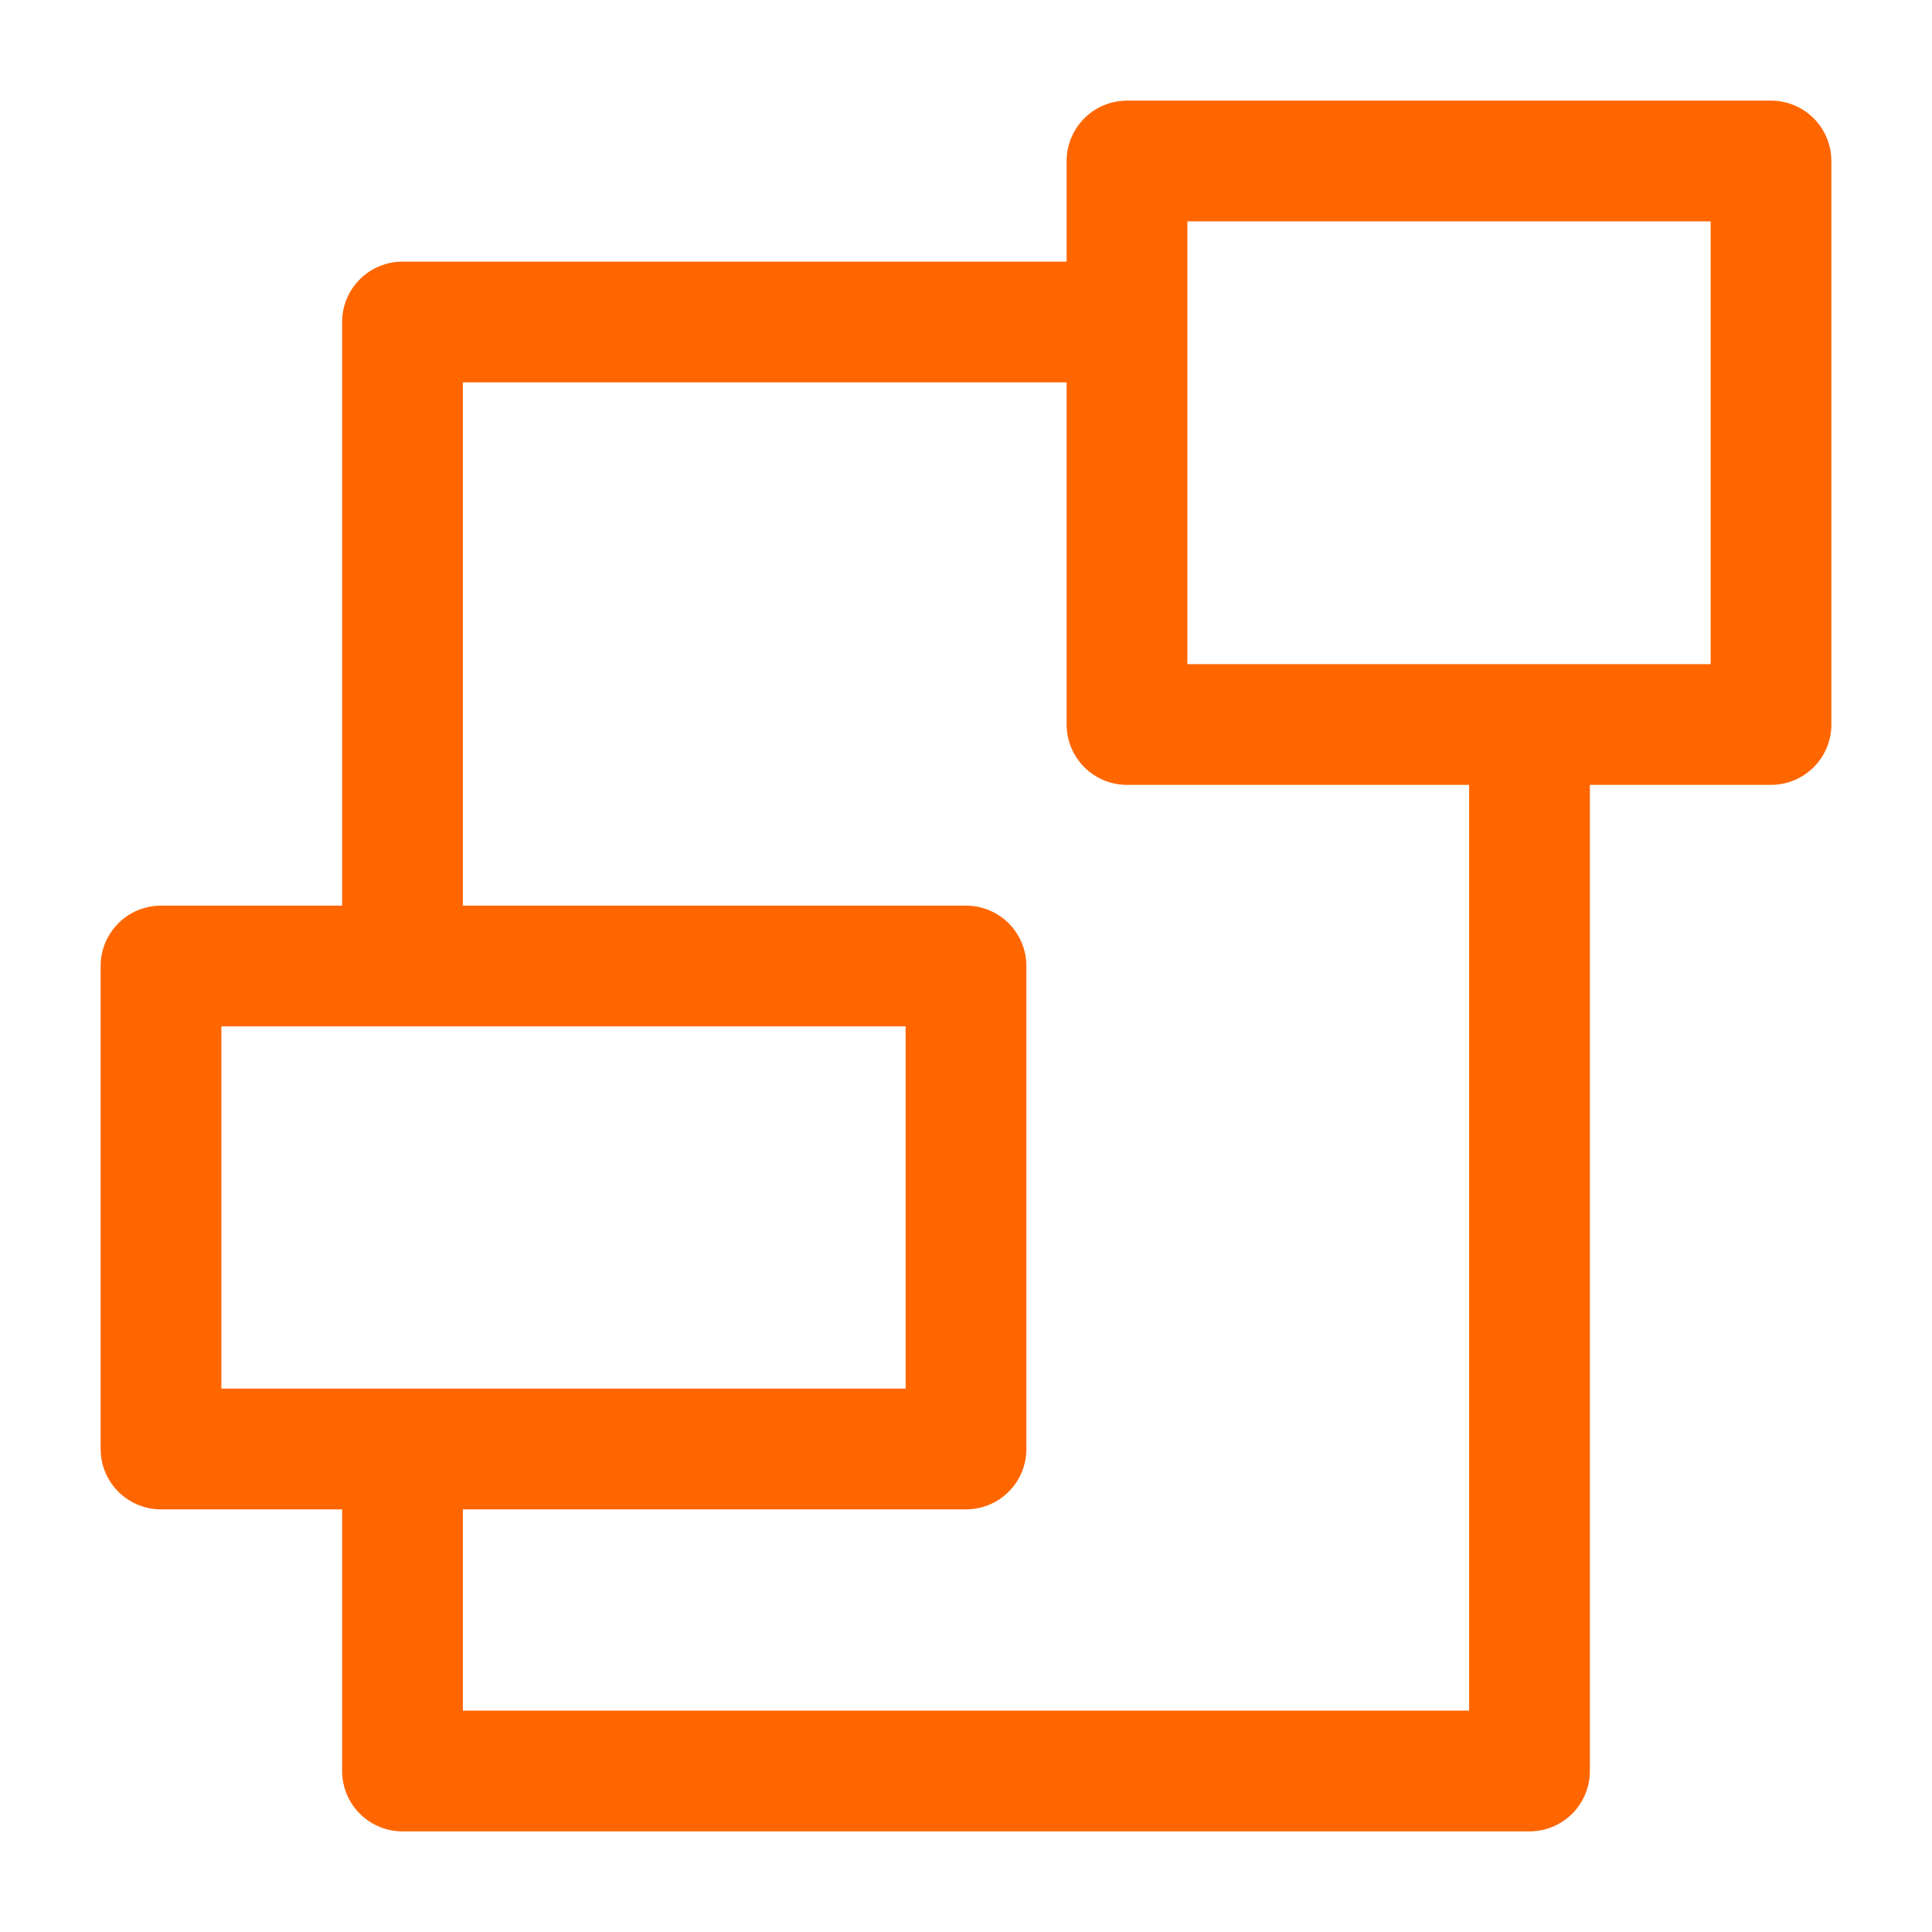
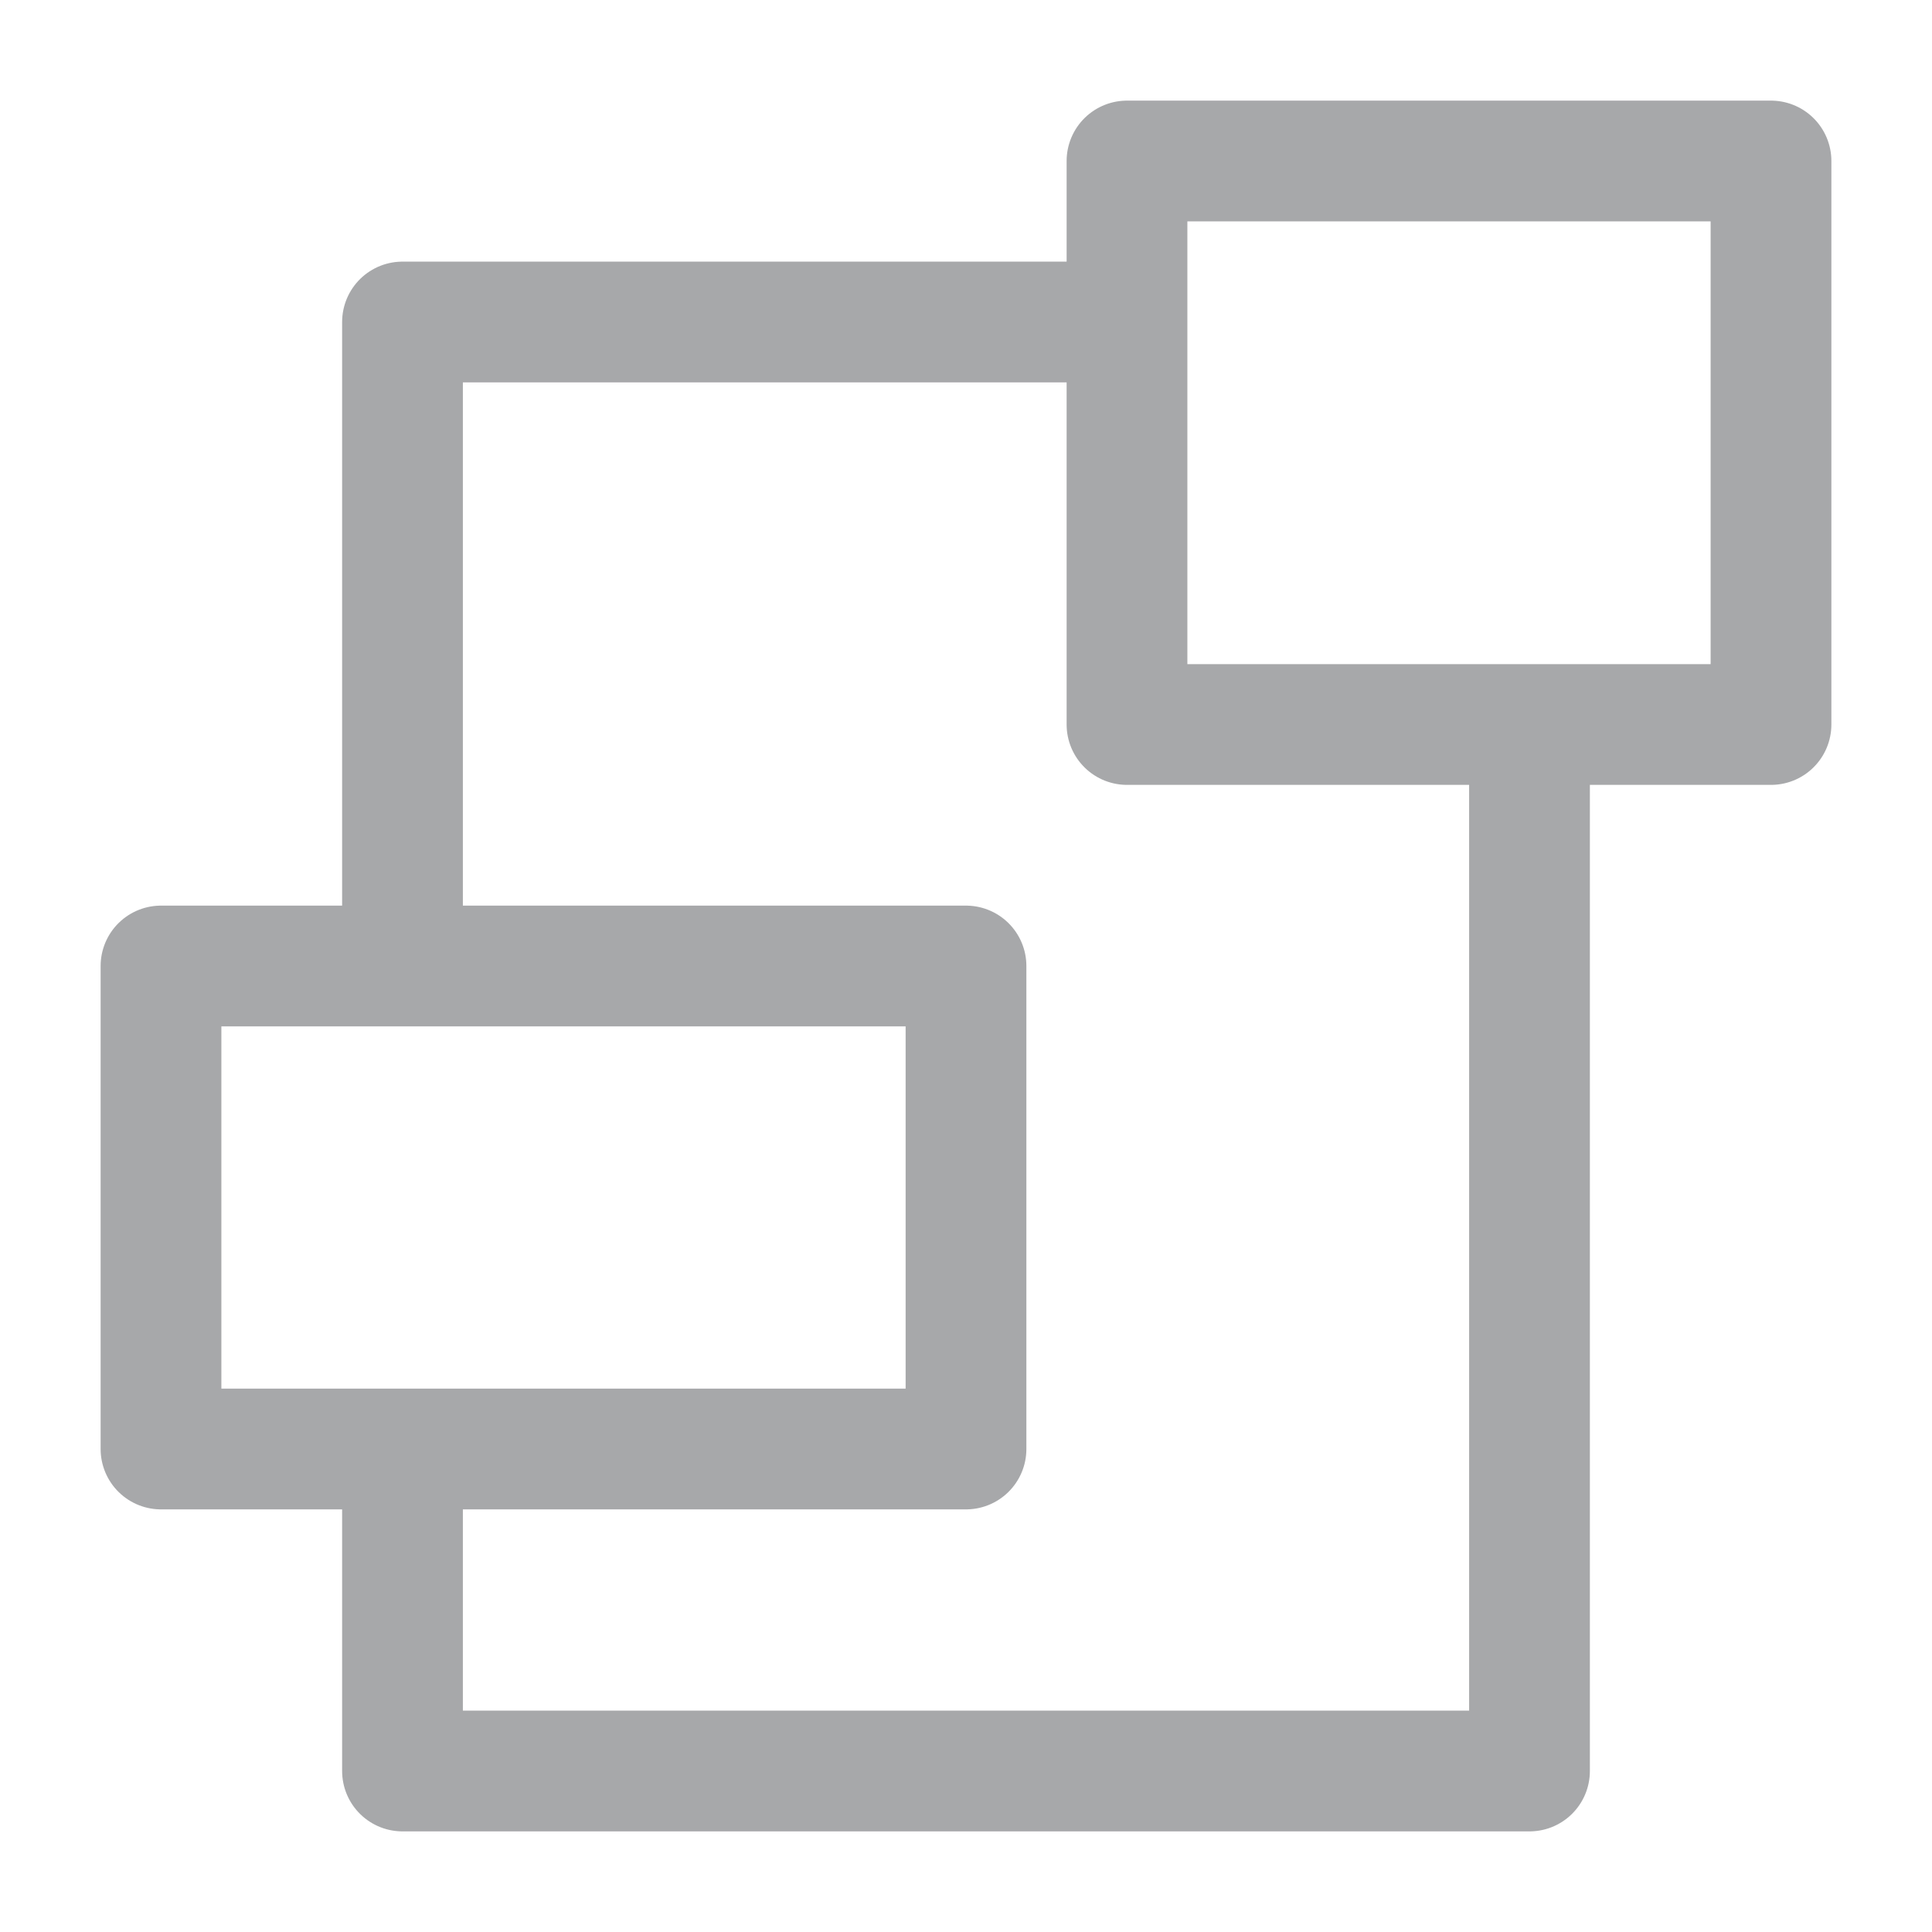
<svg xmlns="http://www.w3.org/2000/svg" width="100" height="100" viewBox="0 0 24 24">
  <defs>
    <style>
      .a {
        fill: none;
-         stroke: #f60;
+         stroke: #a7a8aa;
        stroke-linejoin: round;
        stroke-width: 1.5px;
      }
    </style>
  </defs>
  <polyline class="a" points="5 18 5 22 19 22 19 9" />
  <polyline class="a" points="5 12 5 4 14 4" />
  <rect class="a" x="2" y="12" width="10" height="6" />
  <rect class="a" x="14" y="2" width="8" height="7" />
</svg>
